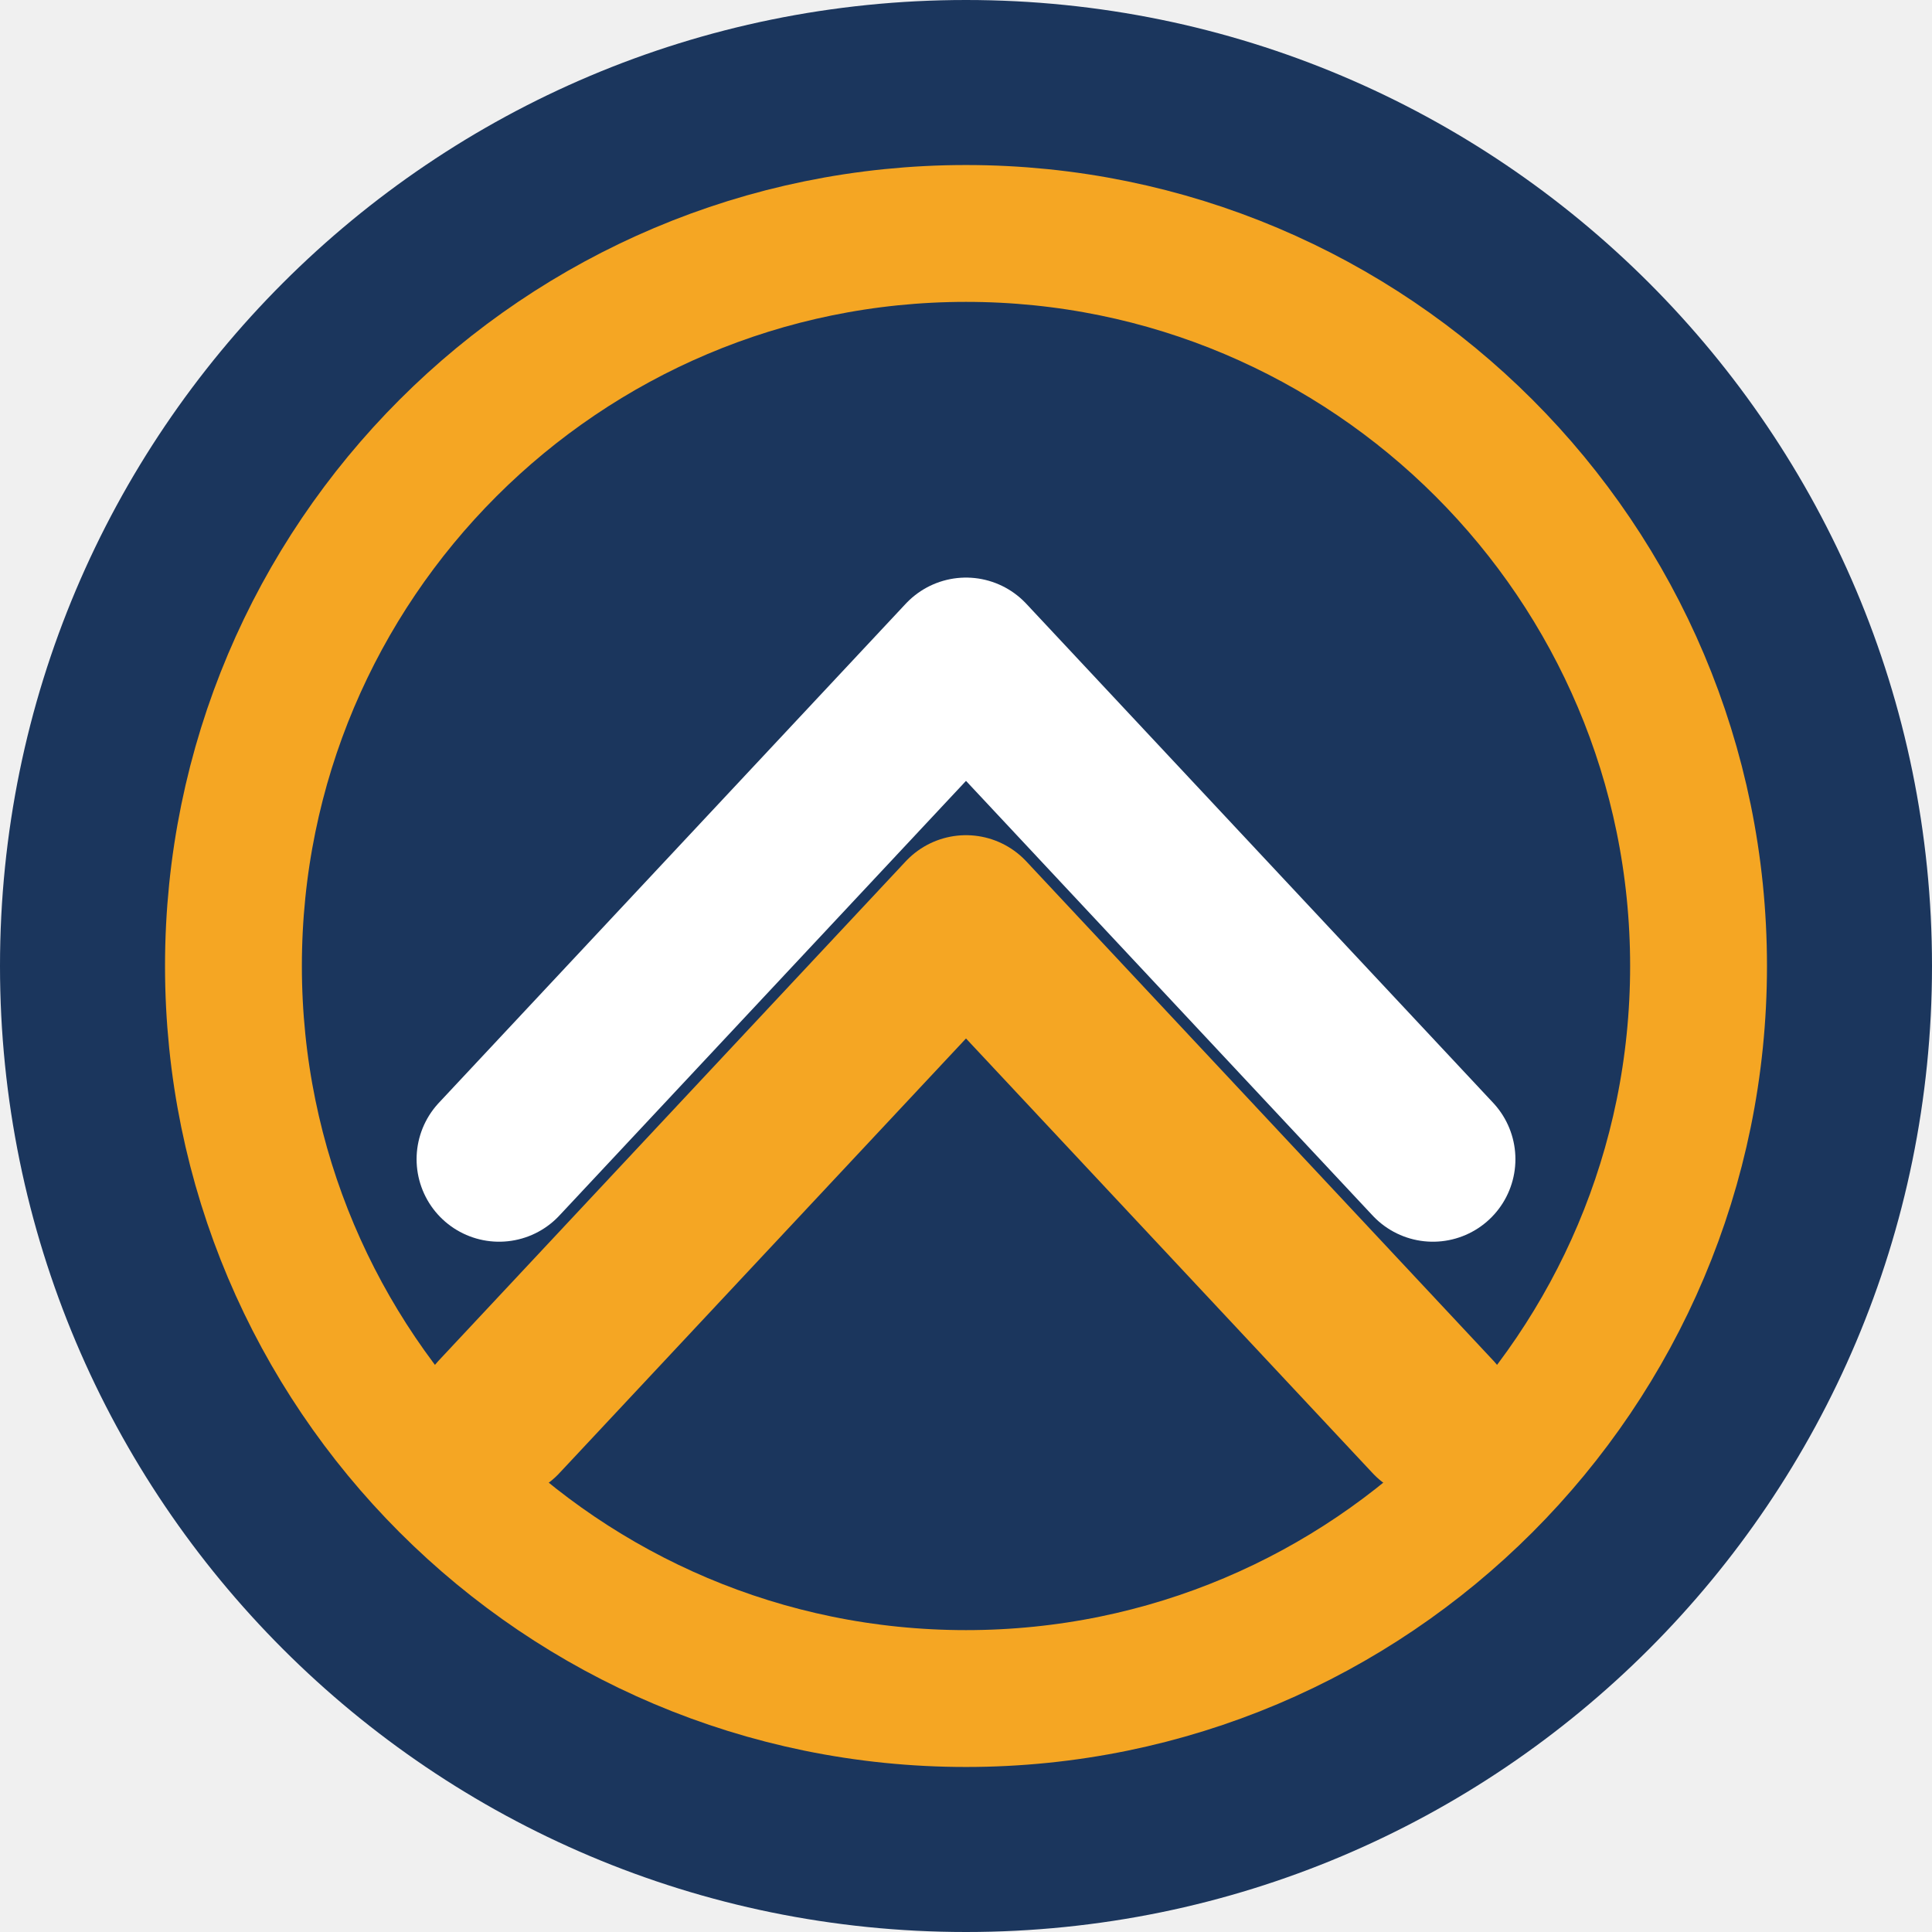
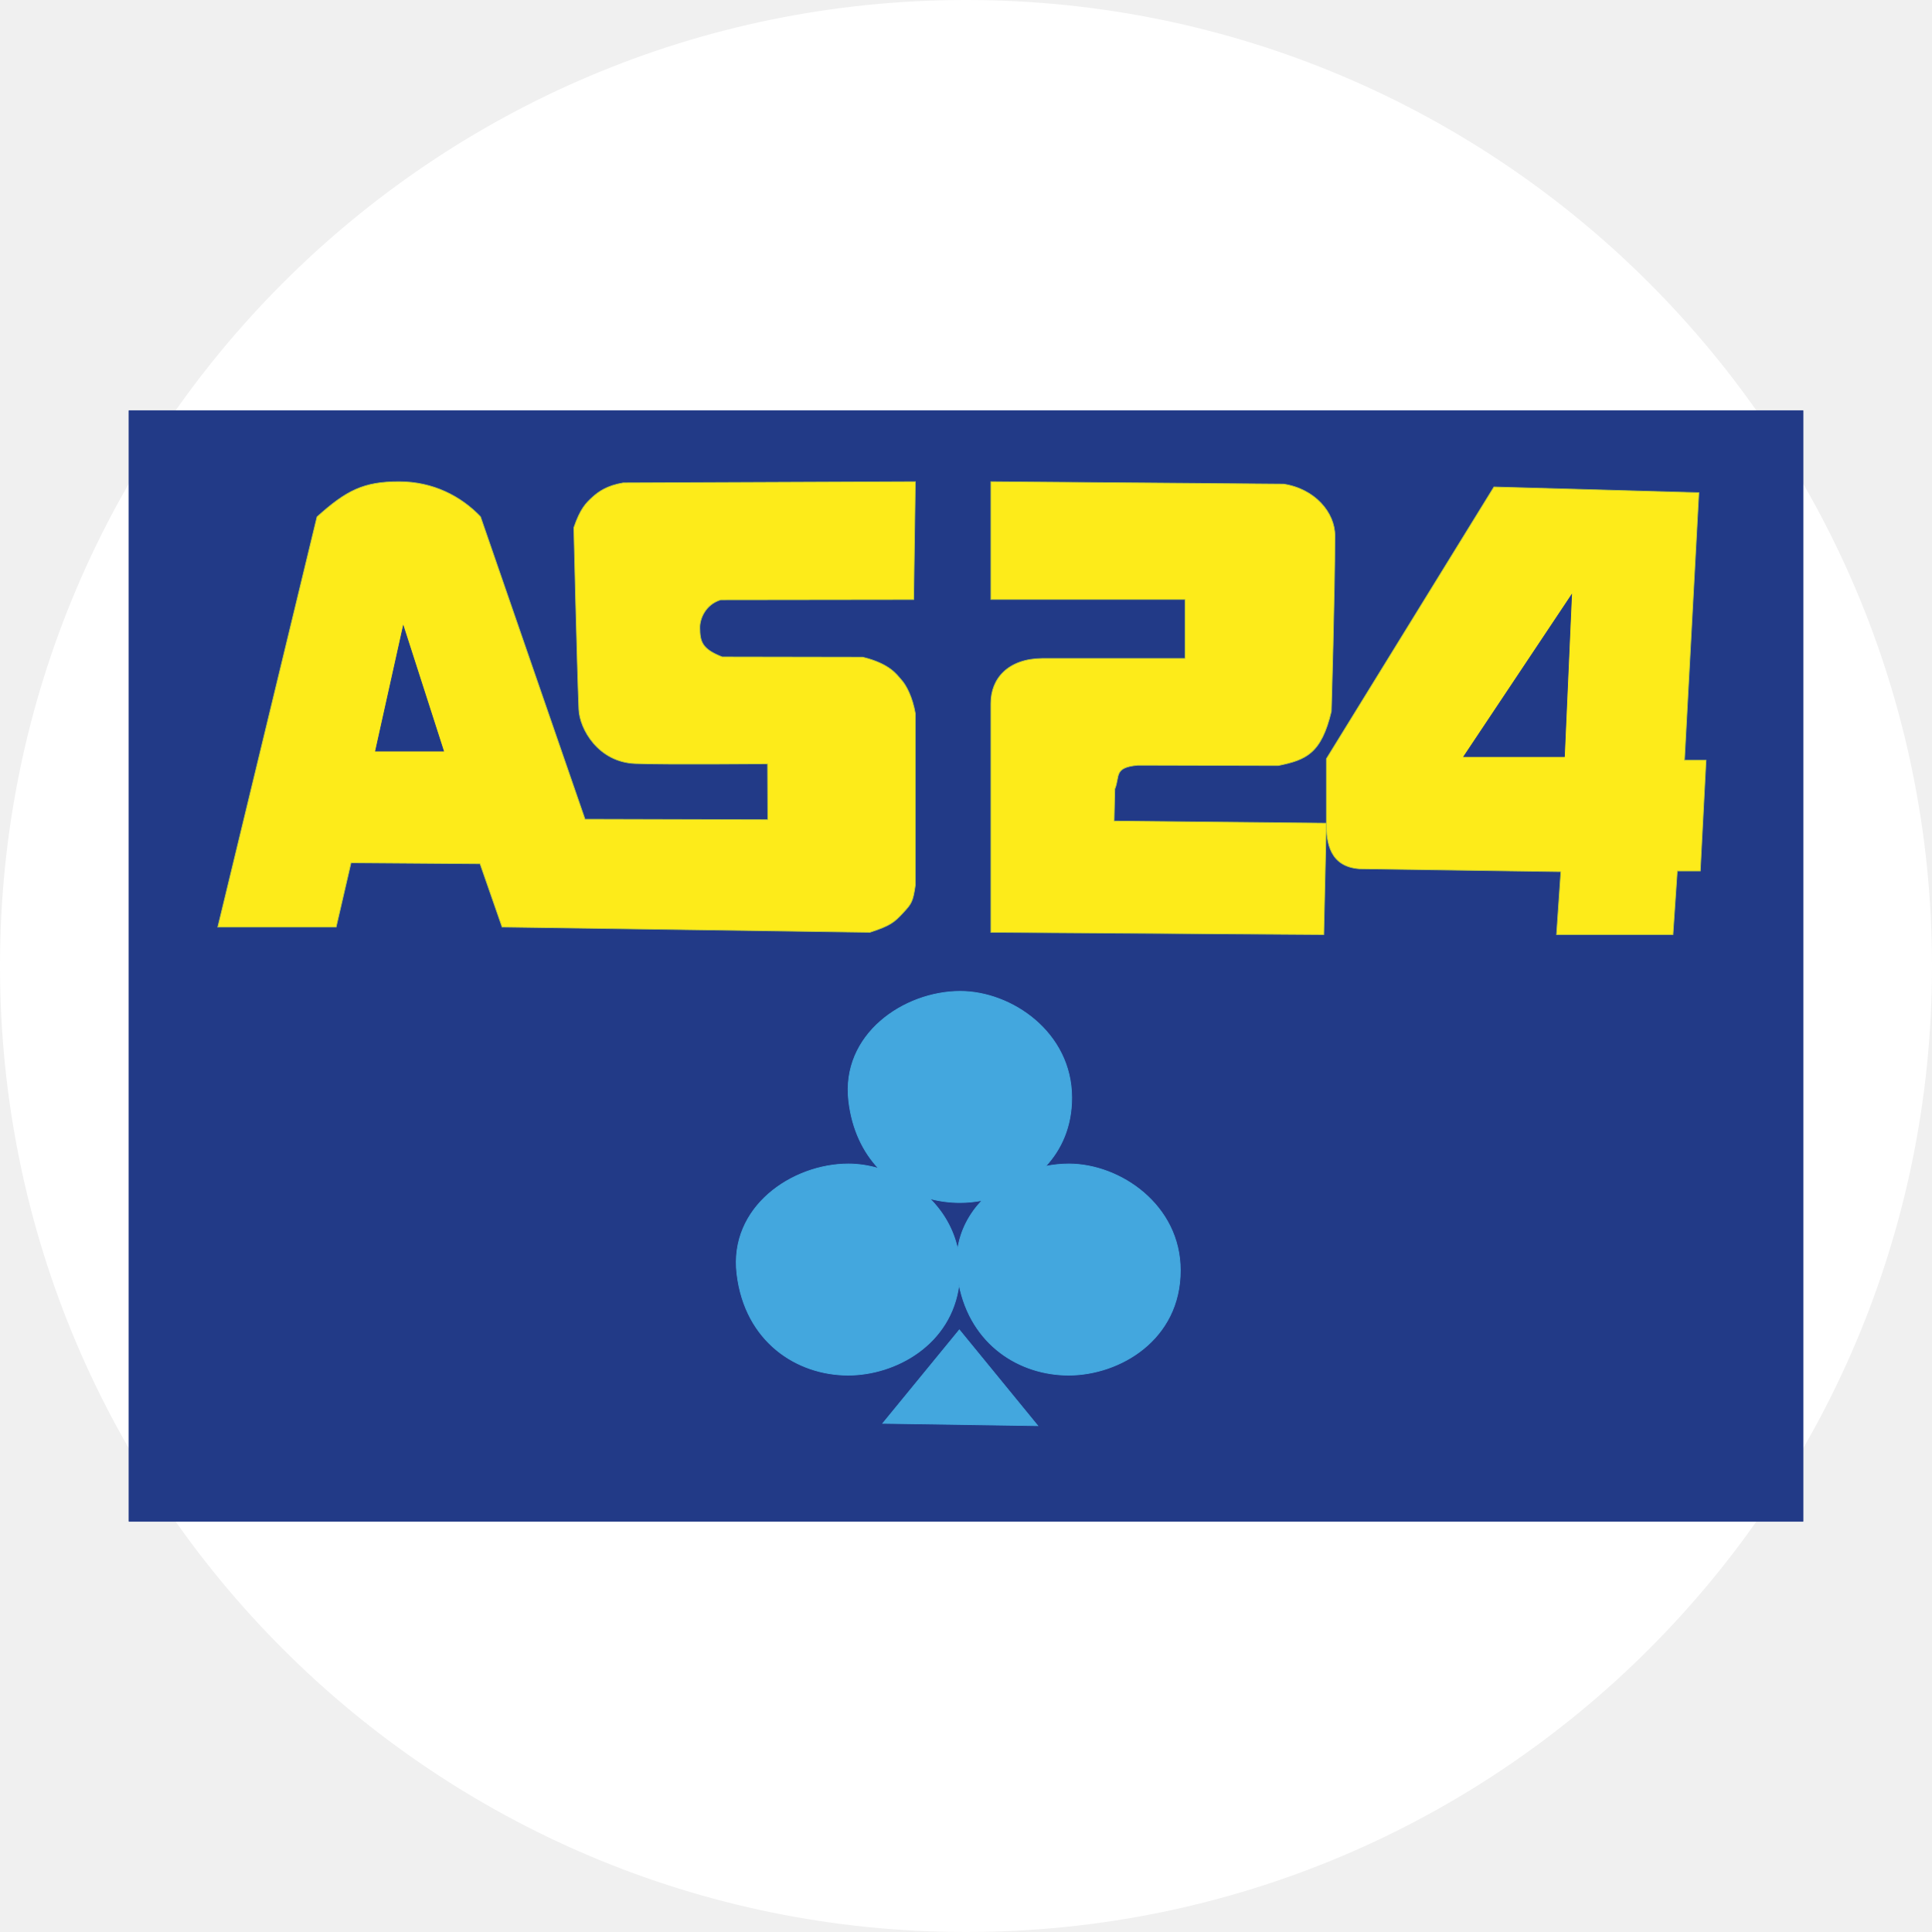
- <svg class="pin-mark" viewBox="0 0 24 24" width="22" height="22" aria-hidden="true">
-   <circle cx="12" cy="12" r="12" fill="#1B365D" />
-   <circle cx="12" cy="12" r="9.1" fill="none" stroke="#F5A623" stroke-width="1.7" />
-   <path d="M6.2 14.4 12 8.2l5.8 6.2" fill="none" stroke="#fff" stroke-width="2.05" stroke-linecap="round" stroke-linejoin="round" />
-   <path d="M6.2 17.6 12 11.4l5.8 6.2" fill="none" stroke="#F5A623" stroke-width="2.05" stroke-linecap="round" stroke-linejoin="round" />
+ <svg xmlns="http://www.w3.org/2000/svg" class="pin-mark" viewBox="0 0 24 24" width="22" height="22" aria-hidden="true">
+   <circle cx="12" cy="12" r="12" fill="#fff" />
+   <svg x="1.6" y="1.6" width="20.8" height="20.8" viewBox="0 0 2328 1544.216" preserveAspectRatio="xMidYMid meet">
+     <defs id="as24-defs21" />
+     <g id="as24-g3010">
+       <g id="as24-g3000">
+         <rect fill="#223A87" stroke="#223A87" stroke-miterlimit="10" width="2328" height="1544.216" id="as24-rect3" />
+         <polygon fill="#43A7DE" stroke="#43A7DE" stroke-miterlimit="10" points="1154.75,1278 1263.75,1411.25 1048.25,1408 " id="as24-polygon5" />
+         <path fill="#FDEB1A" stroke="#B2C347" stroke-miterlimit="10" d="M261.634,147.621L123.667,718h164.667L309,628.667L488.333,630  L519,718l511.333,7.333c28.667-9.333,33.928-13.787,47-27.996c10.754-11.689,13.042-14.588,16.333-38.004V421.336  c-3.917-22.586-12.417-39.586-20.167-47.836c-5.242-5.58-14.5-21.5-53.167-30.83L825,342.333c-28.167-10.994-30.73-21.055-31-40.495  c-0.167-11.997,7.333-32.163,29-38.836l268.333-0.333l2.333-163.992l-406.333,1.667c-22.583,3.781-34.493,12.438-42.583,19.781  c-9.076,8.239-17.125,16.125-26.083,42.552c0,0,4.449,190.434,7,252.66c1.113,27.147,27,73.33,78.333,75.333  c43.665,1.704,184,0.333,184,0.333l0.333,77.664l-254-0.667L489,147.333c-27.333-28.5-66-48.659-113.333-48.657  C326.428,98.679,302.5,110.833,261.634,147.621z" id="as24-path7" />
+         <polygon fill="#223A87" stroke="#223A87" stroke-miterlimit="10" points="381.667,299.333 437.667,473.333 343,473.333 " id="as24-polygon9" />
+         <path fill="#43A7DE" stroke="#43A7DE" stroke-miterlimit="10" d="M1307,1047.33c-10.7,0-21.59,1.12-32.37,3.29  c21.95-23.61,36.37-55.44,36.37-95.33c0-90.96-83.76-147.96-155-147.96c-78.33,0-166.2,59.75-155,153  c4.73,39.4,20.05,70.43,41.48,93.21c-13.99-4.09-28.21-6.21-41.97-6.21c-78.33,0-166.2,59.75-155,153  c11.34,94.35,83.35,140.67,154.59,140.67c66.24,0,143.64-42.64,154.2-126.08c16.66,84.54,84.82,126.08,152.29,126.08  c71.24,0,155.41-49.33,155.41-145.71C1462,1104.33,1378.24,1047.33,1307,1047.33z M1152.42,1165.71  c-5.939-27.77-20.04-51.45-38.69-70.16c13.67,3.641,27.78,5.45,41.86,5.45c10.09,0,20.43-0.99,30.76-2.96  C1168.87,1116.39,1156.43,1139.22,1152.42,1165.71z" id="as24-path11" />
+         <path fill="#FDEB1A" stroke="#B2C347" stroke-miterlimit="10" d="M1370,570.5l295,3l-3.5,155l-463-3.17V407c0-35,24.5-62,71-62.5  h199v-82h-270V98.68l407,3.32c43.57,6.62,71.54,39.62,71.5,72c-0.1,80.12-5,244-5,244c-14,59-35.2,67.54-74,75.5l-195-0.5  c-34,3-24.73,15.23-32,33L1370,570.5z" id="as24-path13" />
+         <path fill="#FDEB1A" stroke="#B2C347" stroke-miterlimit="10" d="M2193,486l-8,154h-32l-6,88.5h-162l6-87.5l-280-4  c-41-3-46-36-46-63.5V484l233-378l285,8l-20,372H2193z" id="as24-path15" />
+         <polygon fill="#223A87" stroke="#223A87" stroke-miterlimit="10" points="2006,256 1996,481 1856,481 " id="as24-polygon17" />
+       </g>
+     </g>
+   </svg>
</svg>
